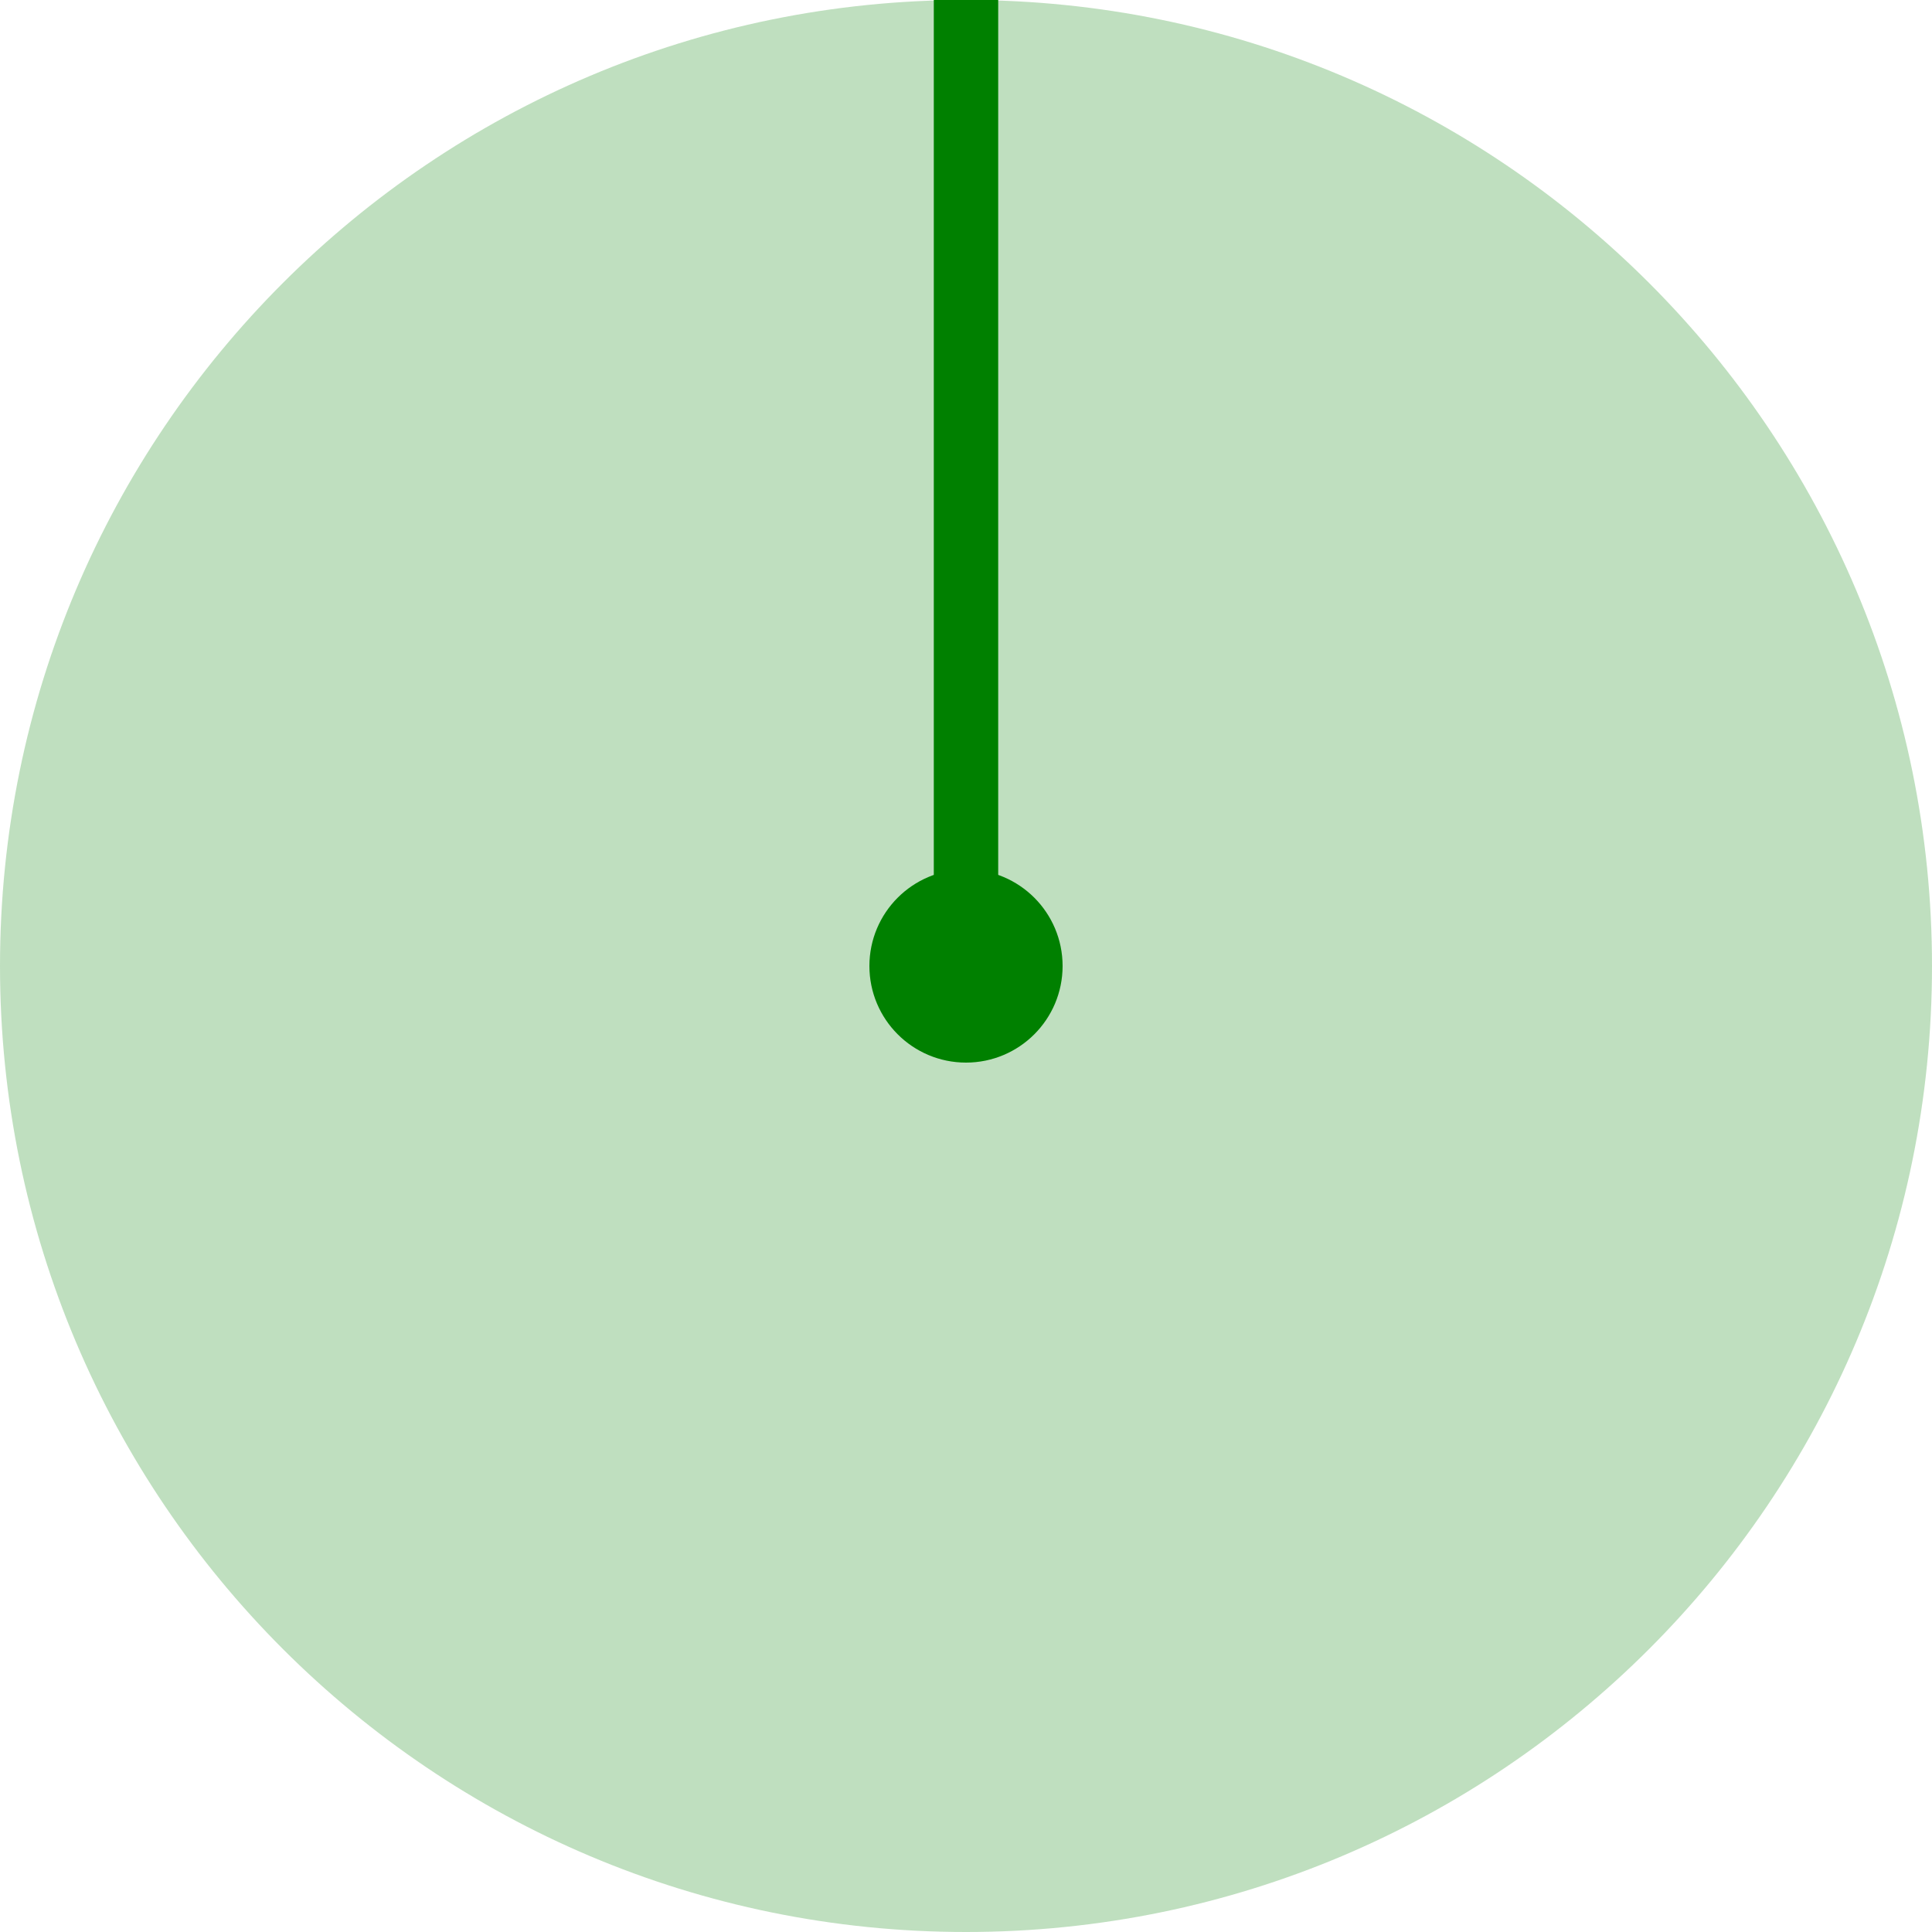
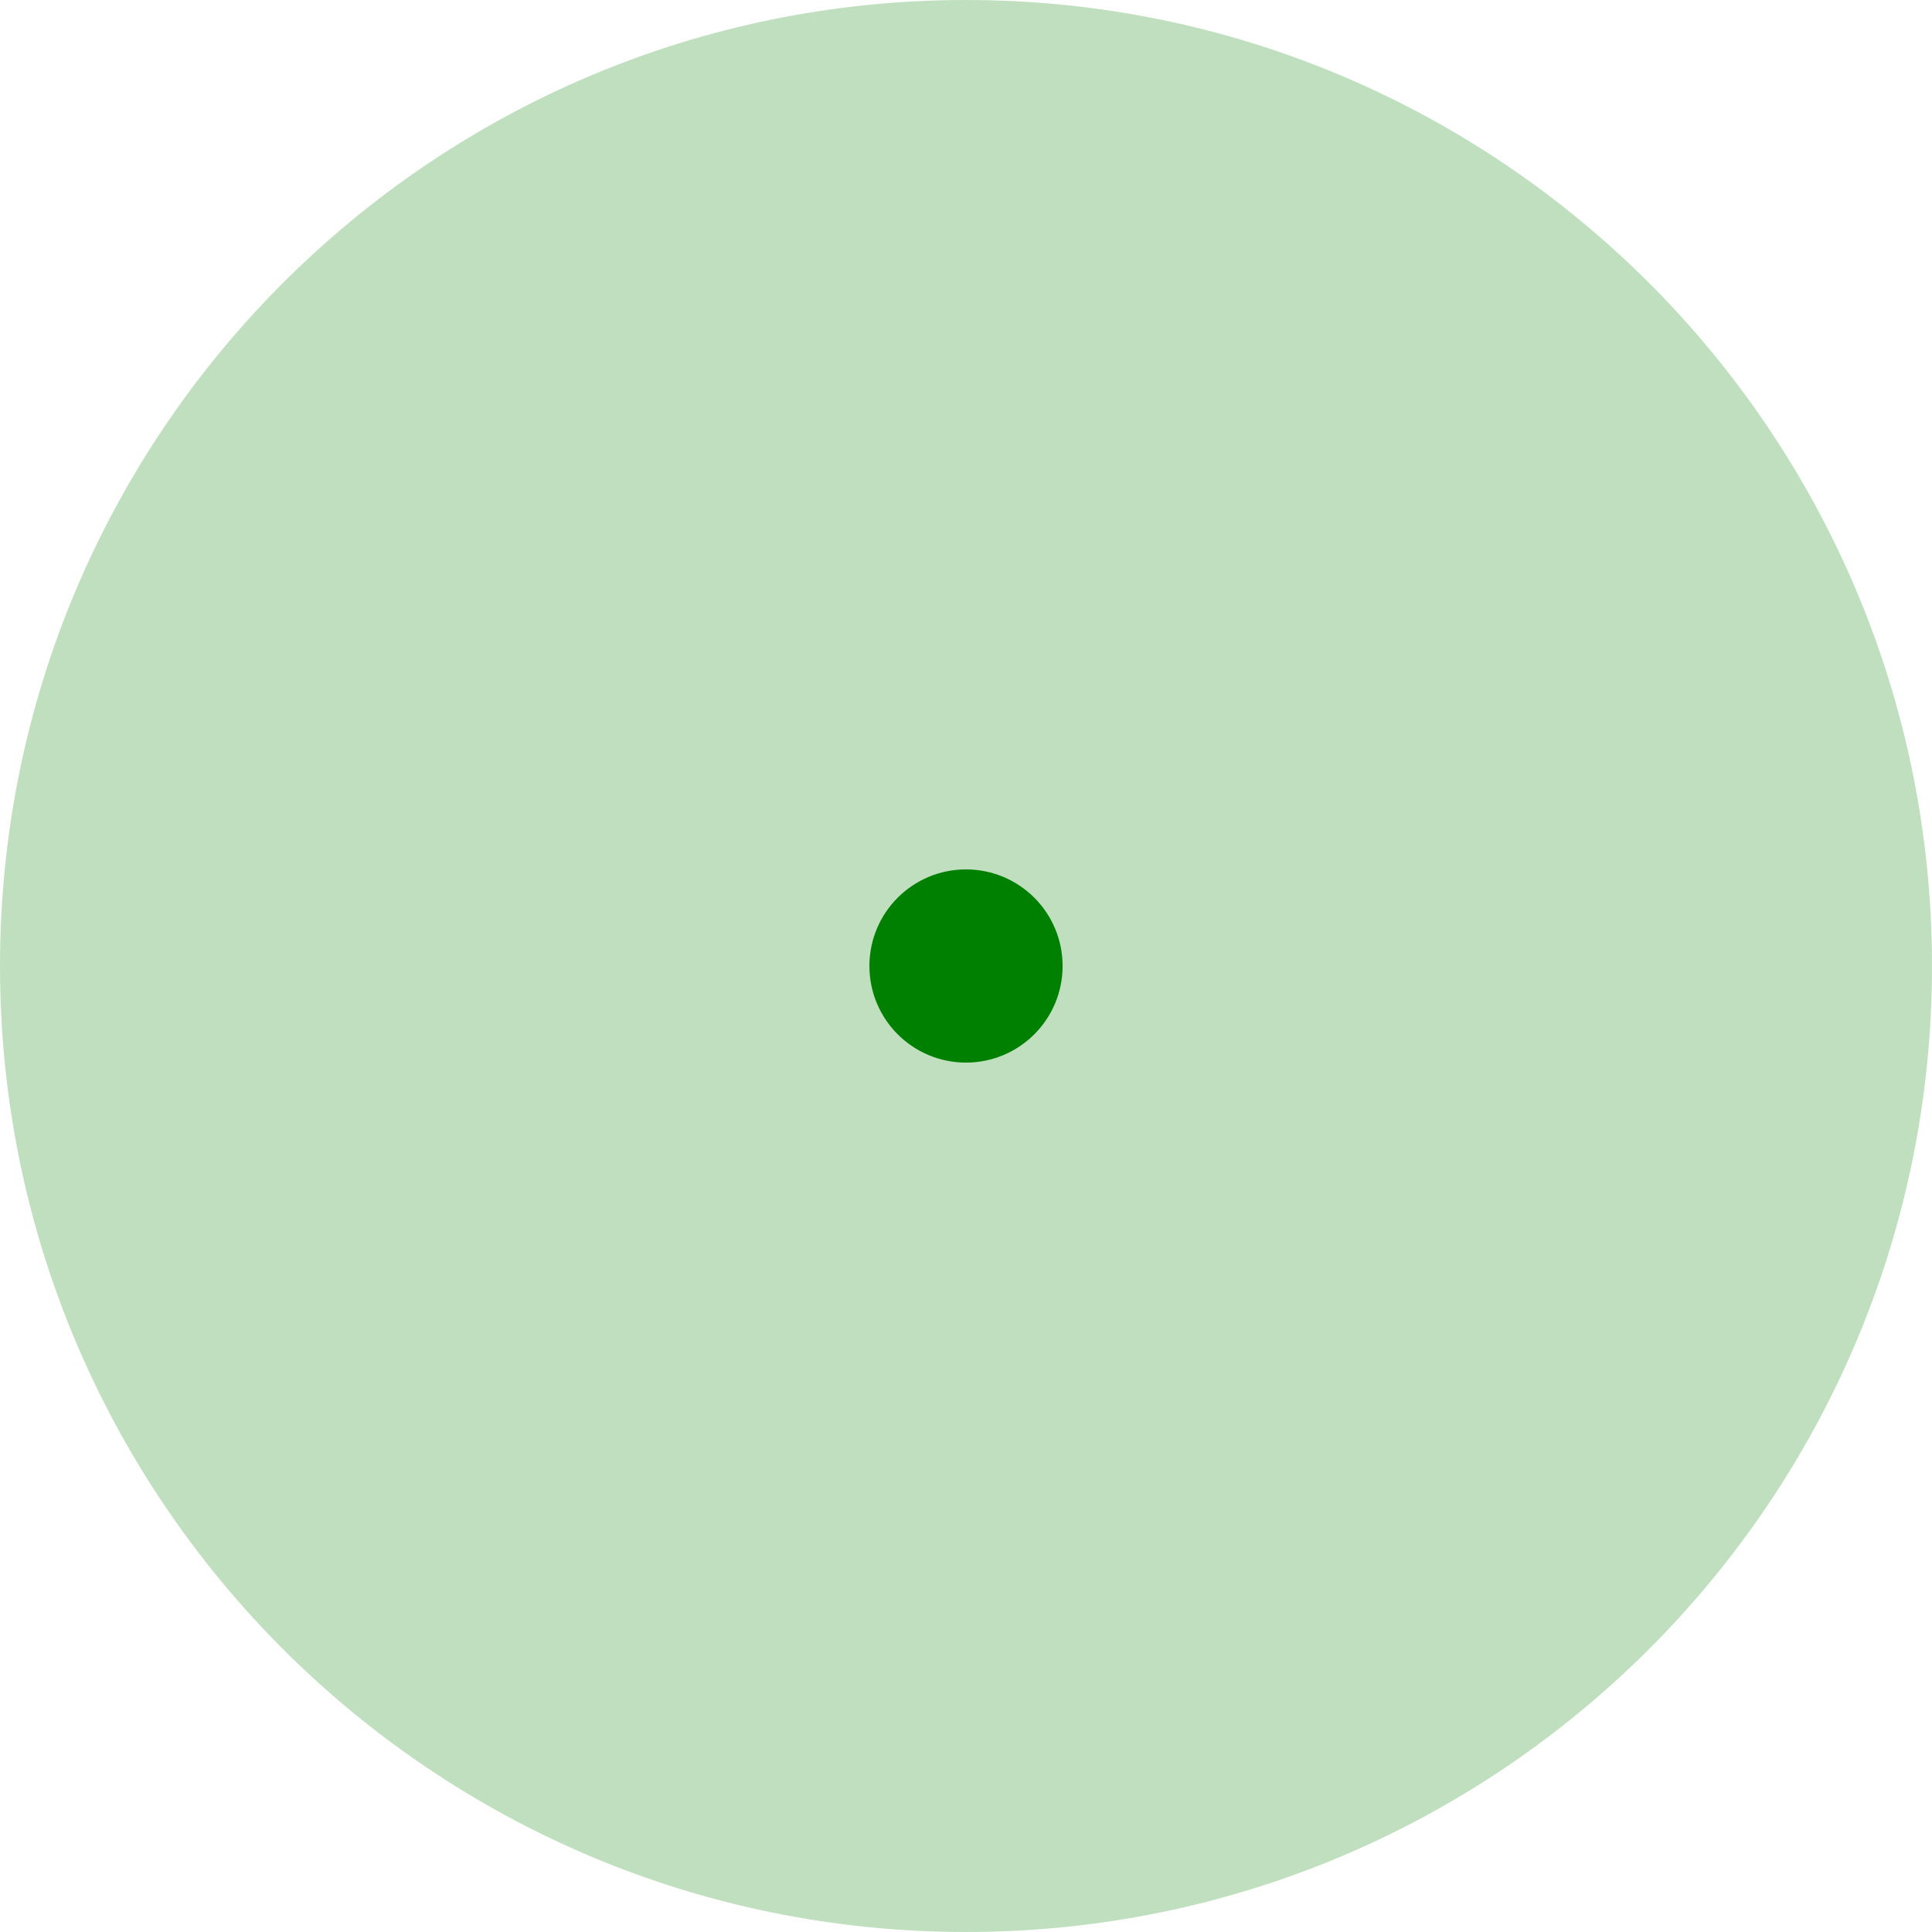
<svg xmlns="http://www.w3.org/2000/svg" height="100" width="100" viewBox="-15 -15 30 30" stroke="green" fill="green">
  <g stroke-width="1">
    <circle cx="0" cy="0" r="15" stroke="none" opacity="0.25" />
-     <line x1="0" y1="0" x2="0" y2="-20" />
    <circle cx="0" cy="0" r="1" />
  </g>
</svg>
